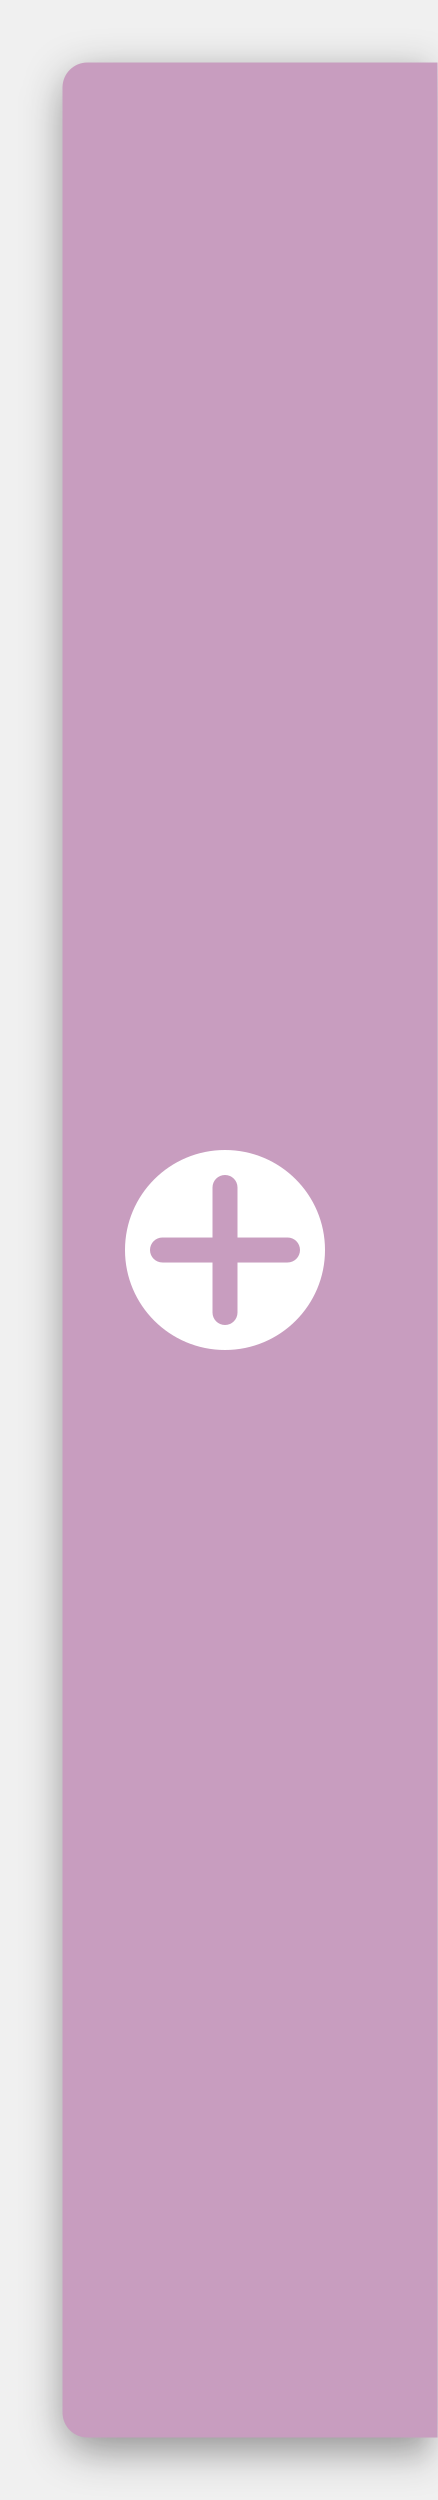
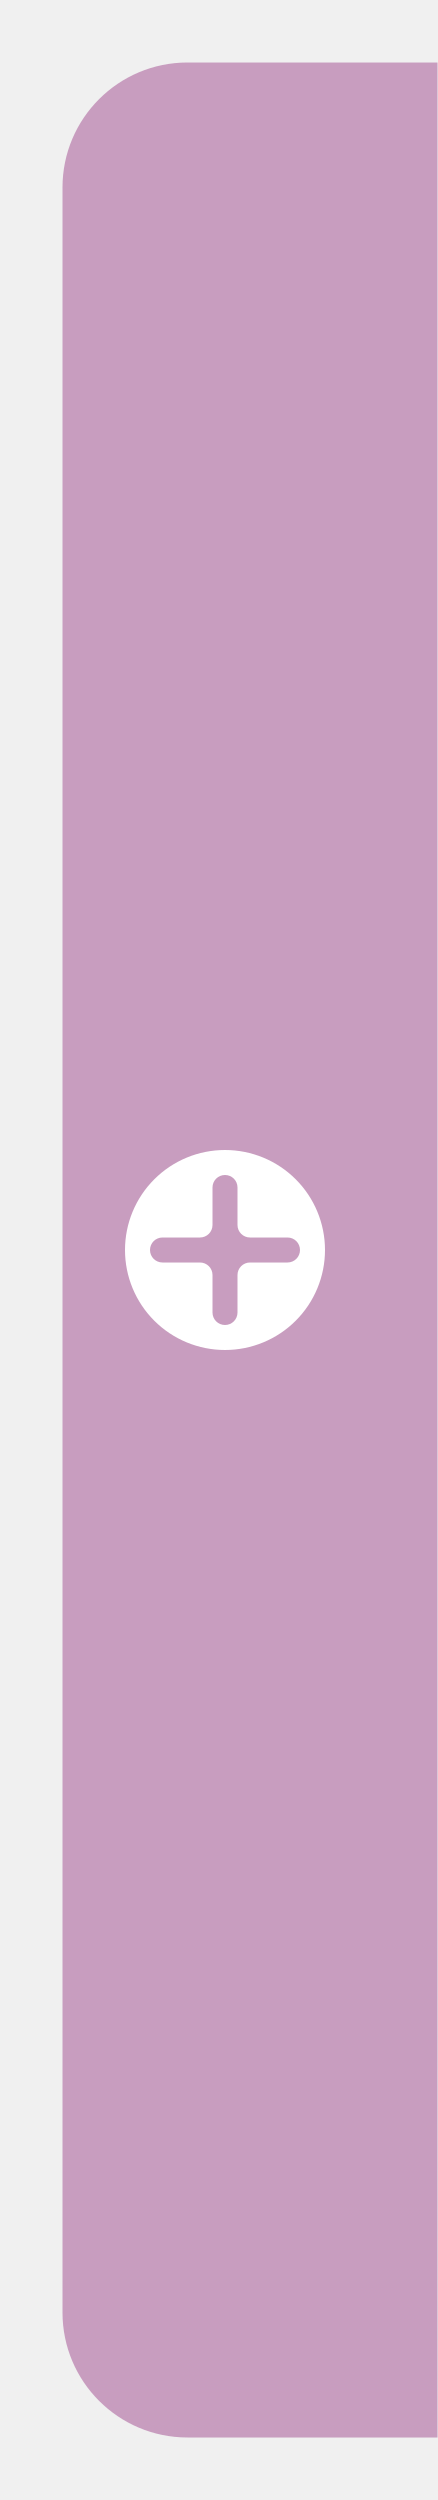
- <svg xmlns="http://www.w3.org/2000/svg" width="35" height="200" version="1.1">
-   <defs>
-     <filter id="filter4154" x="-.132" y="-.021" width="1.264" height="1.042" color-interpolation-filters="sRGB">
-       <feGaussianBlur stdDeviation="1.65" />
-     </filter>
-   </defs>
-   <g transform="translate(0 -852.36)" shape-rendering="auto">
-     <path d="m7.2 858.36h28v190h-28c-1.108 0-2-0.892-2-2v-186c0-1.108 0.892-2 2-2z" fill="#000000" fill-opacity=".45" filter="url(#filter4154)" opacity=".9" />
-     <path d="m7 857.36h28v190h-28c-1.108 0-2-0.892-2-2v-186c0-1.108 0.892-2 2-2z" fill="#c89dbf" />
-     <path transform="translate(0 852.36)" d="m18 94c-0.554 0-1 0.446-1 1v4h-4c-0.554 0-1 0.446-1 1s0.446 1 1 1h4v4c0 0.554 0.446 1 1 1s1-0.446 1-1v-4h4c0.554 0 1-0.446 1-1s-0.446-1-1-1h-4v-4c0-0.554-0.446-1-1-1zm8 6a8 8 0 0 1-8 8 8 8 0 0 1-8-8 8 8 0 0 1 8-8 8 8 0 0 1 8 8z" fill="#ffffff" />
-   </g>
+ <svg xmlns="http://www.w3.org/2000/svg" width="35" height="200" viewBox="0 0 35 200" fill="none">
+   <path d="M5 15C5 9.477 9.477 5 15 5H35V195H15C9.477 195 5 190.523 5 185V15Z" fill="#c89dbf" />
+   <path d="M18 94C17.446 94 17 94.446 17 95V98C17 98.552 16.552 99 16 99H13C12.446 99 12 99.446 12 100C12 100.554 12.446 101 13 101H16C16.552 101 17 101.448 17 102V105C17 105.554 17.446 106 18 106C18.554 106 19 105.554 19 105V102C19 101.448 19.448 101 20 101H23C23.554 101 24 100.554 24 100C24 99.446 23.554 99 23 99H20C19.448 99 19 98.552 19 98V95C19 94.446 18.554 94 18 94ZM26 100C26 102.122 25.157 104.157 23.657 105.657C22.157 107.157 20.122 108 18 108C15.878 108 13.843 107.157 12.343 105.657C10.843 104.157 10 102.122 10 100C10 97.878 10.843 95.843 12.343 94.343C13.843 92.843 15.878 92 18 92C20.122 92 22.157 92.843 23.657 94.343C25.157 95.843 26 97.878 26 100Z" fill="white" />
</svg>
